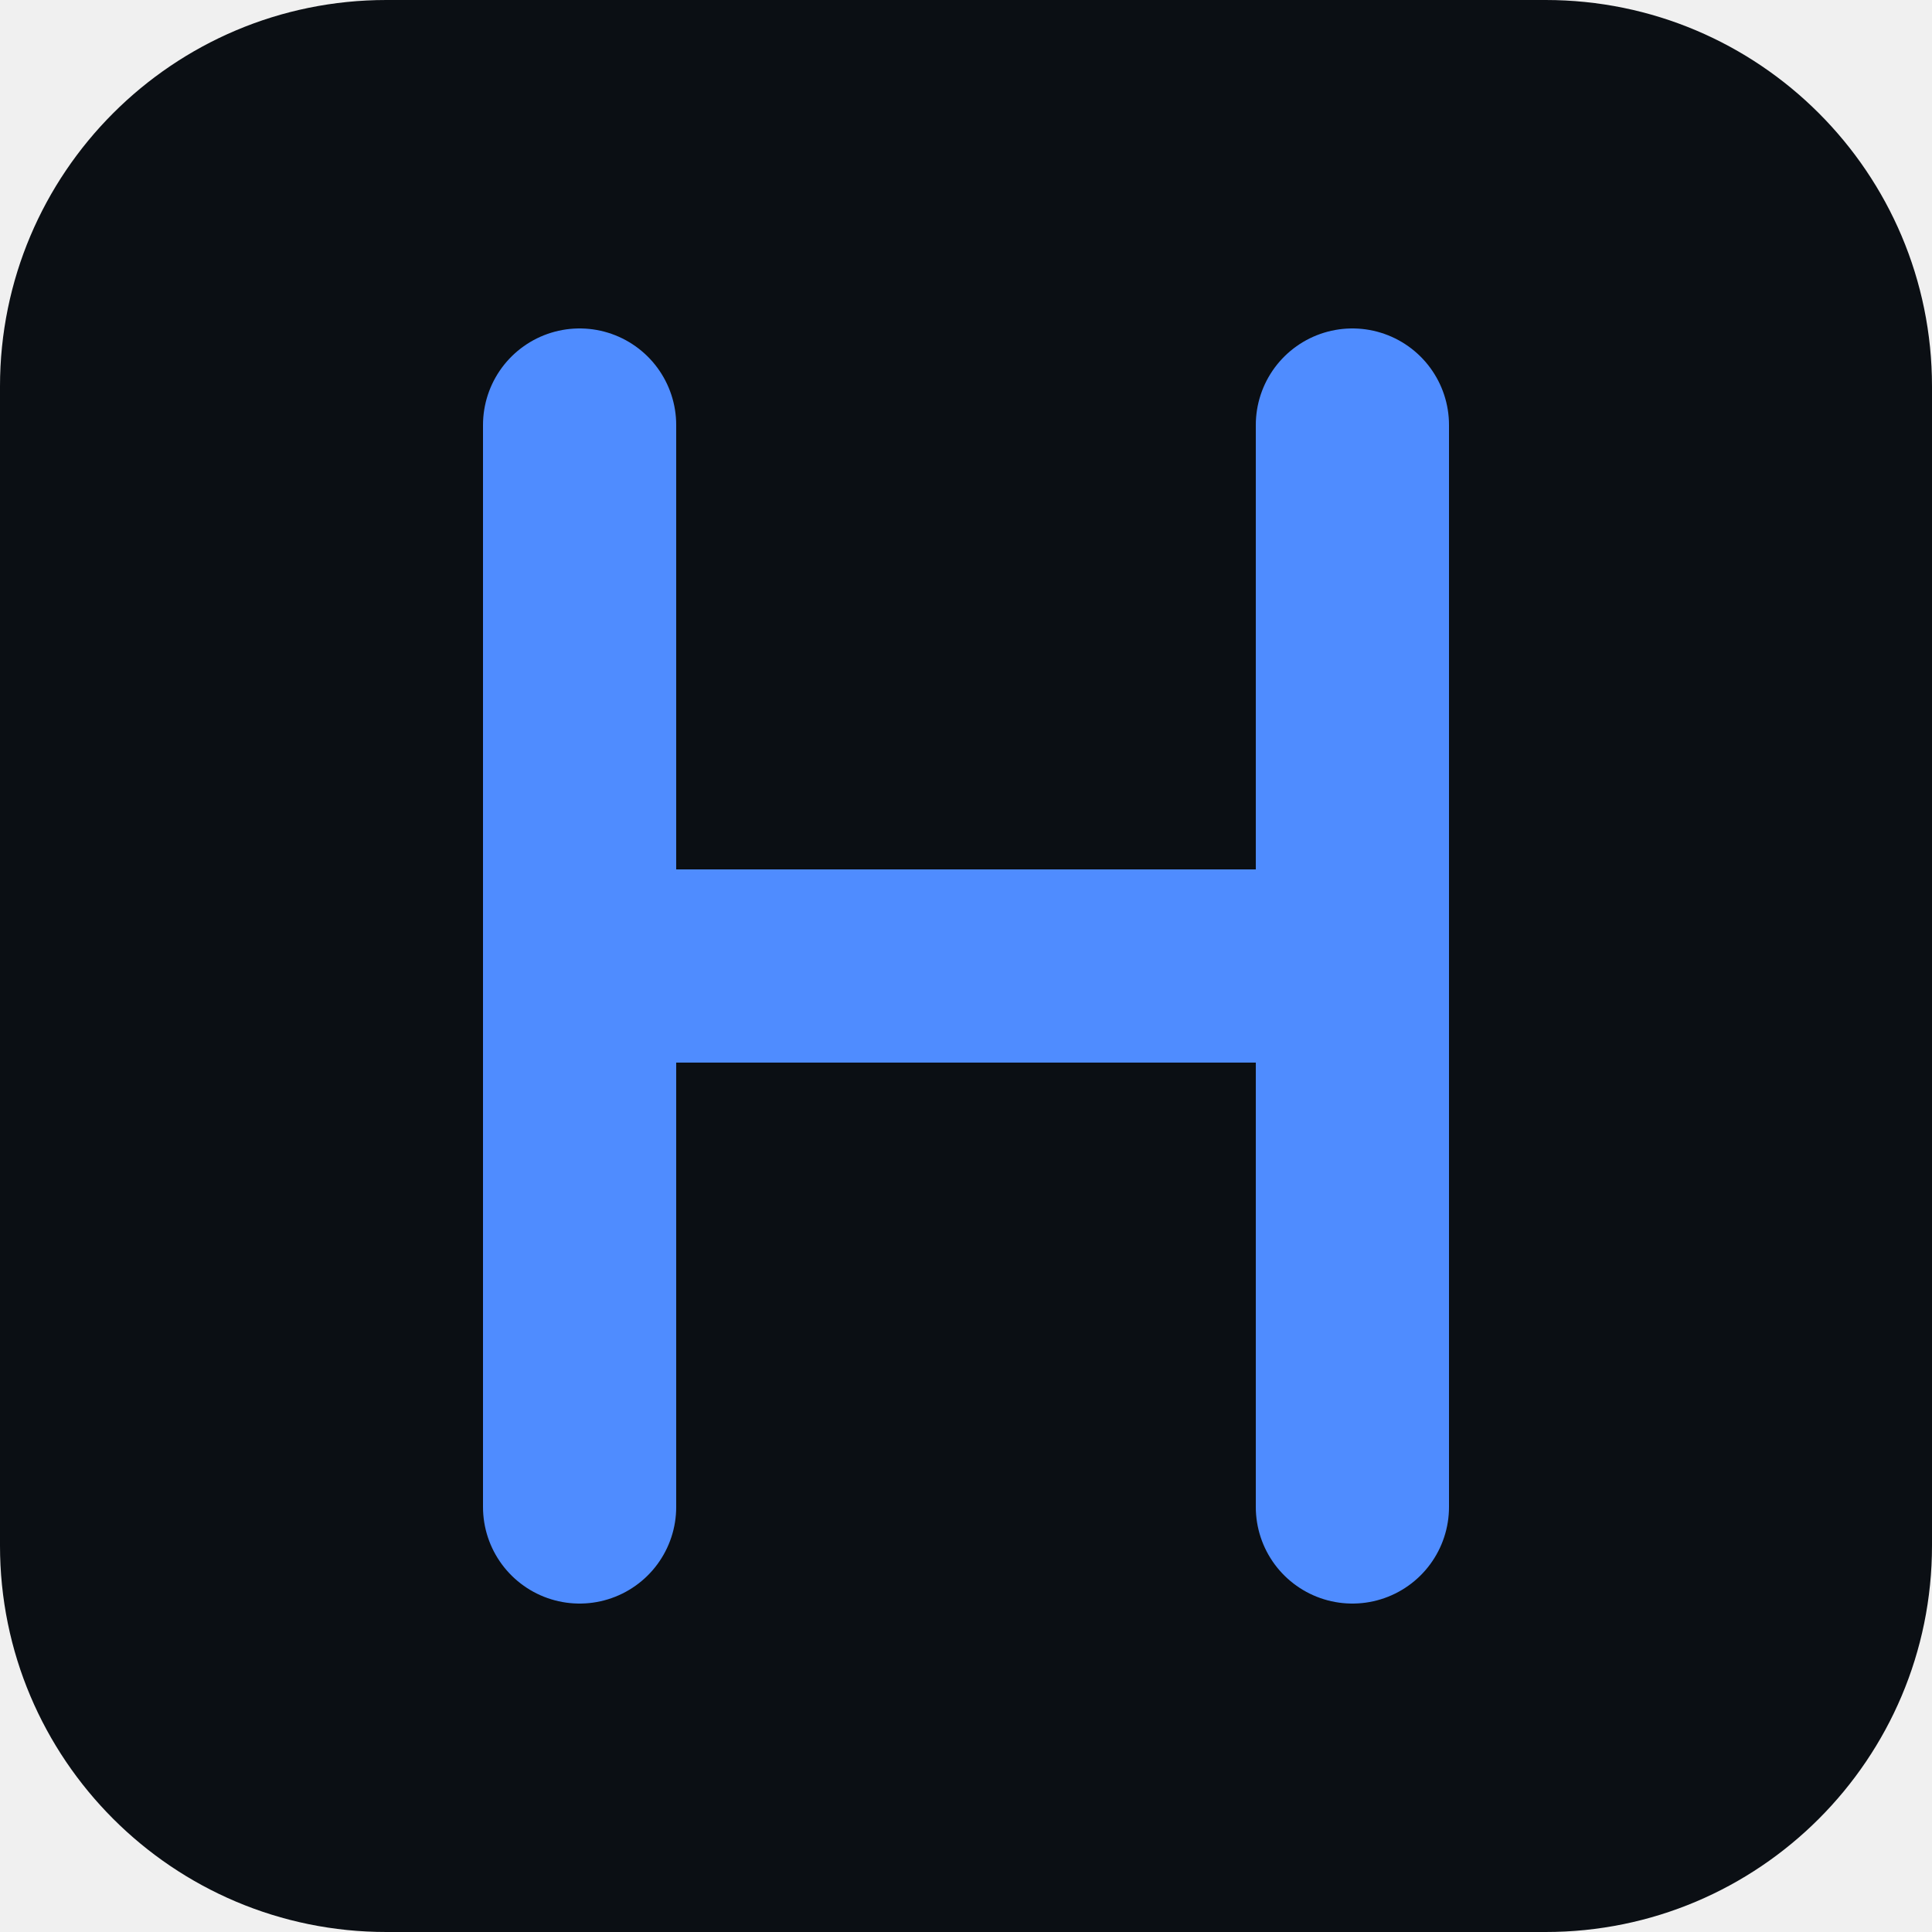
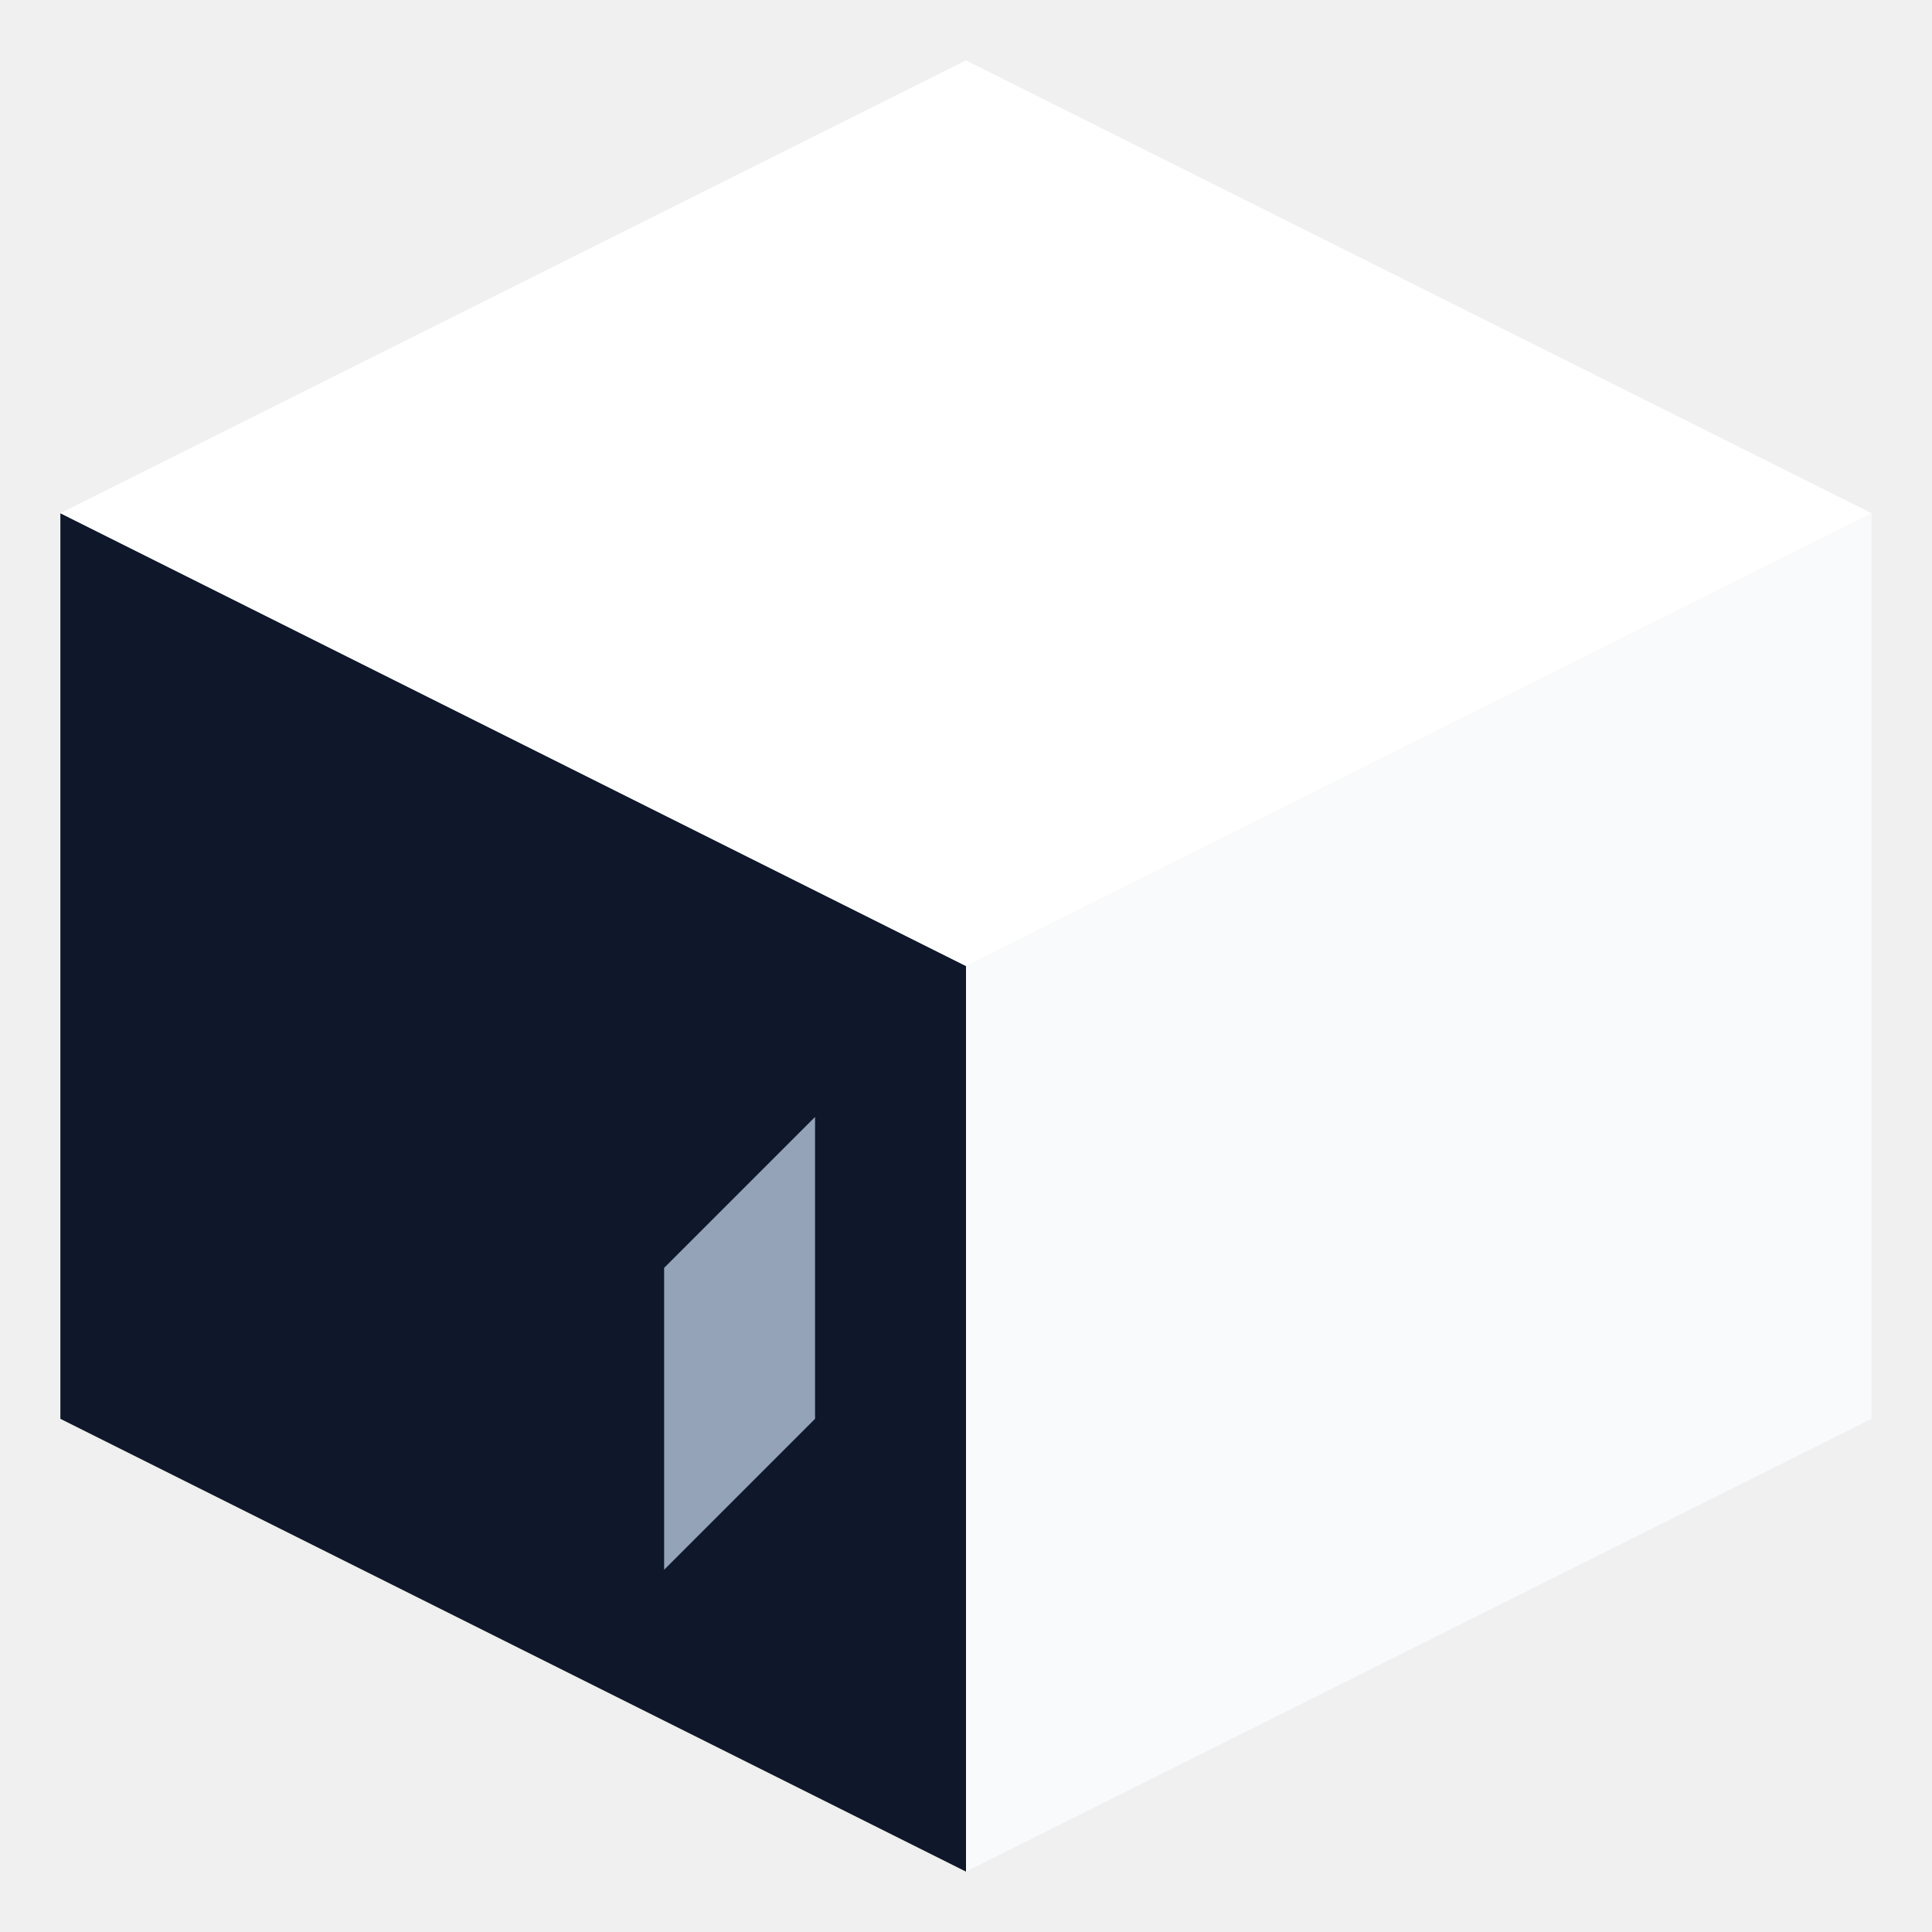
- <svg xmlns="http://www.w3.org/2000/svg" viewBox="0 0 100 100">
-   <rect width="100" height="100" rx="20" fill="#0b0f14" />
-   <path d="M30 22v56M70 22v56M30 50h40" stroke="#4f8cff" stroke-width="10" stroke-linecap="round" />
+ <svg xmlns="http://www.w3.org/2000/svg" viewBox="18 8 64 64">
+   <g transform="translate(50, 70)">
+     <polygon points="0,0 30,-15 30,-45 0,-30" fill="#f8fafc" />
+     <polygon points="0,0 -30,-15 -30,-45 0,-30" fill="#0f172a" />
+     <polygon points="0,-30 30,-45 0,-60 -30,-45" fill="#ffffff" />
+     <polygon points="-10,-10 -5,-15 -5,-25 -10,-20" fill="#94a3b8" />
+   </g>
</svg>
